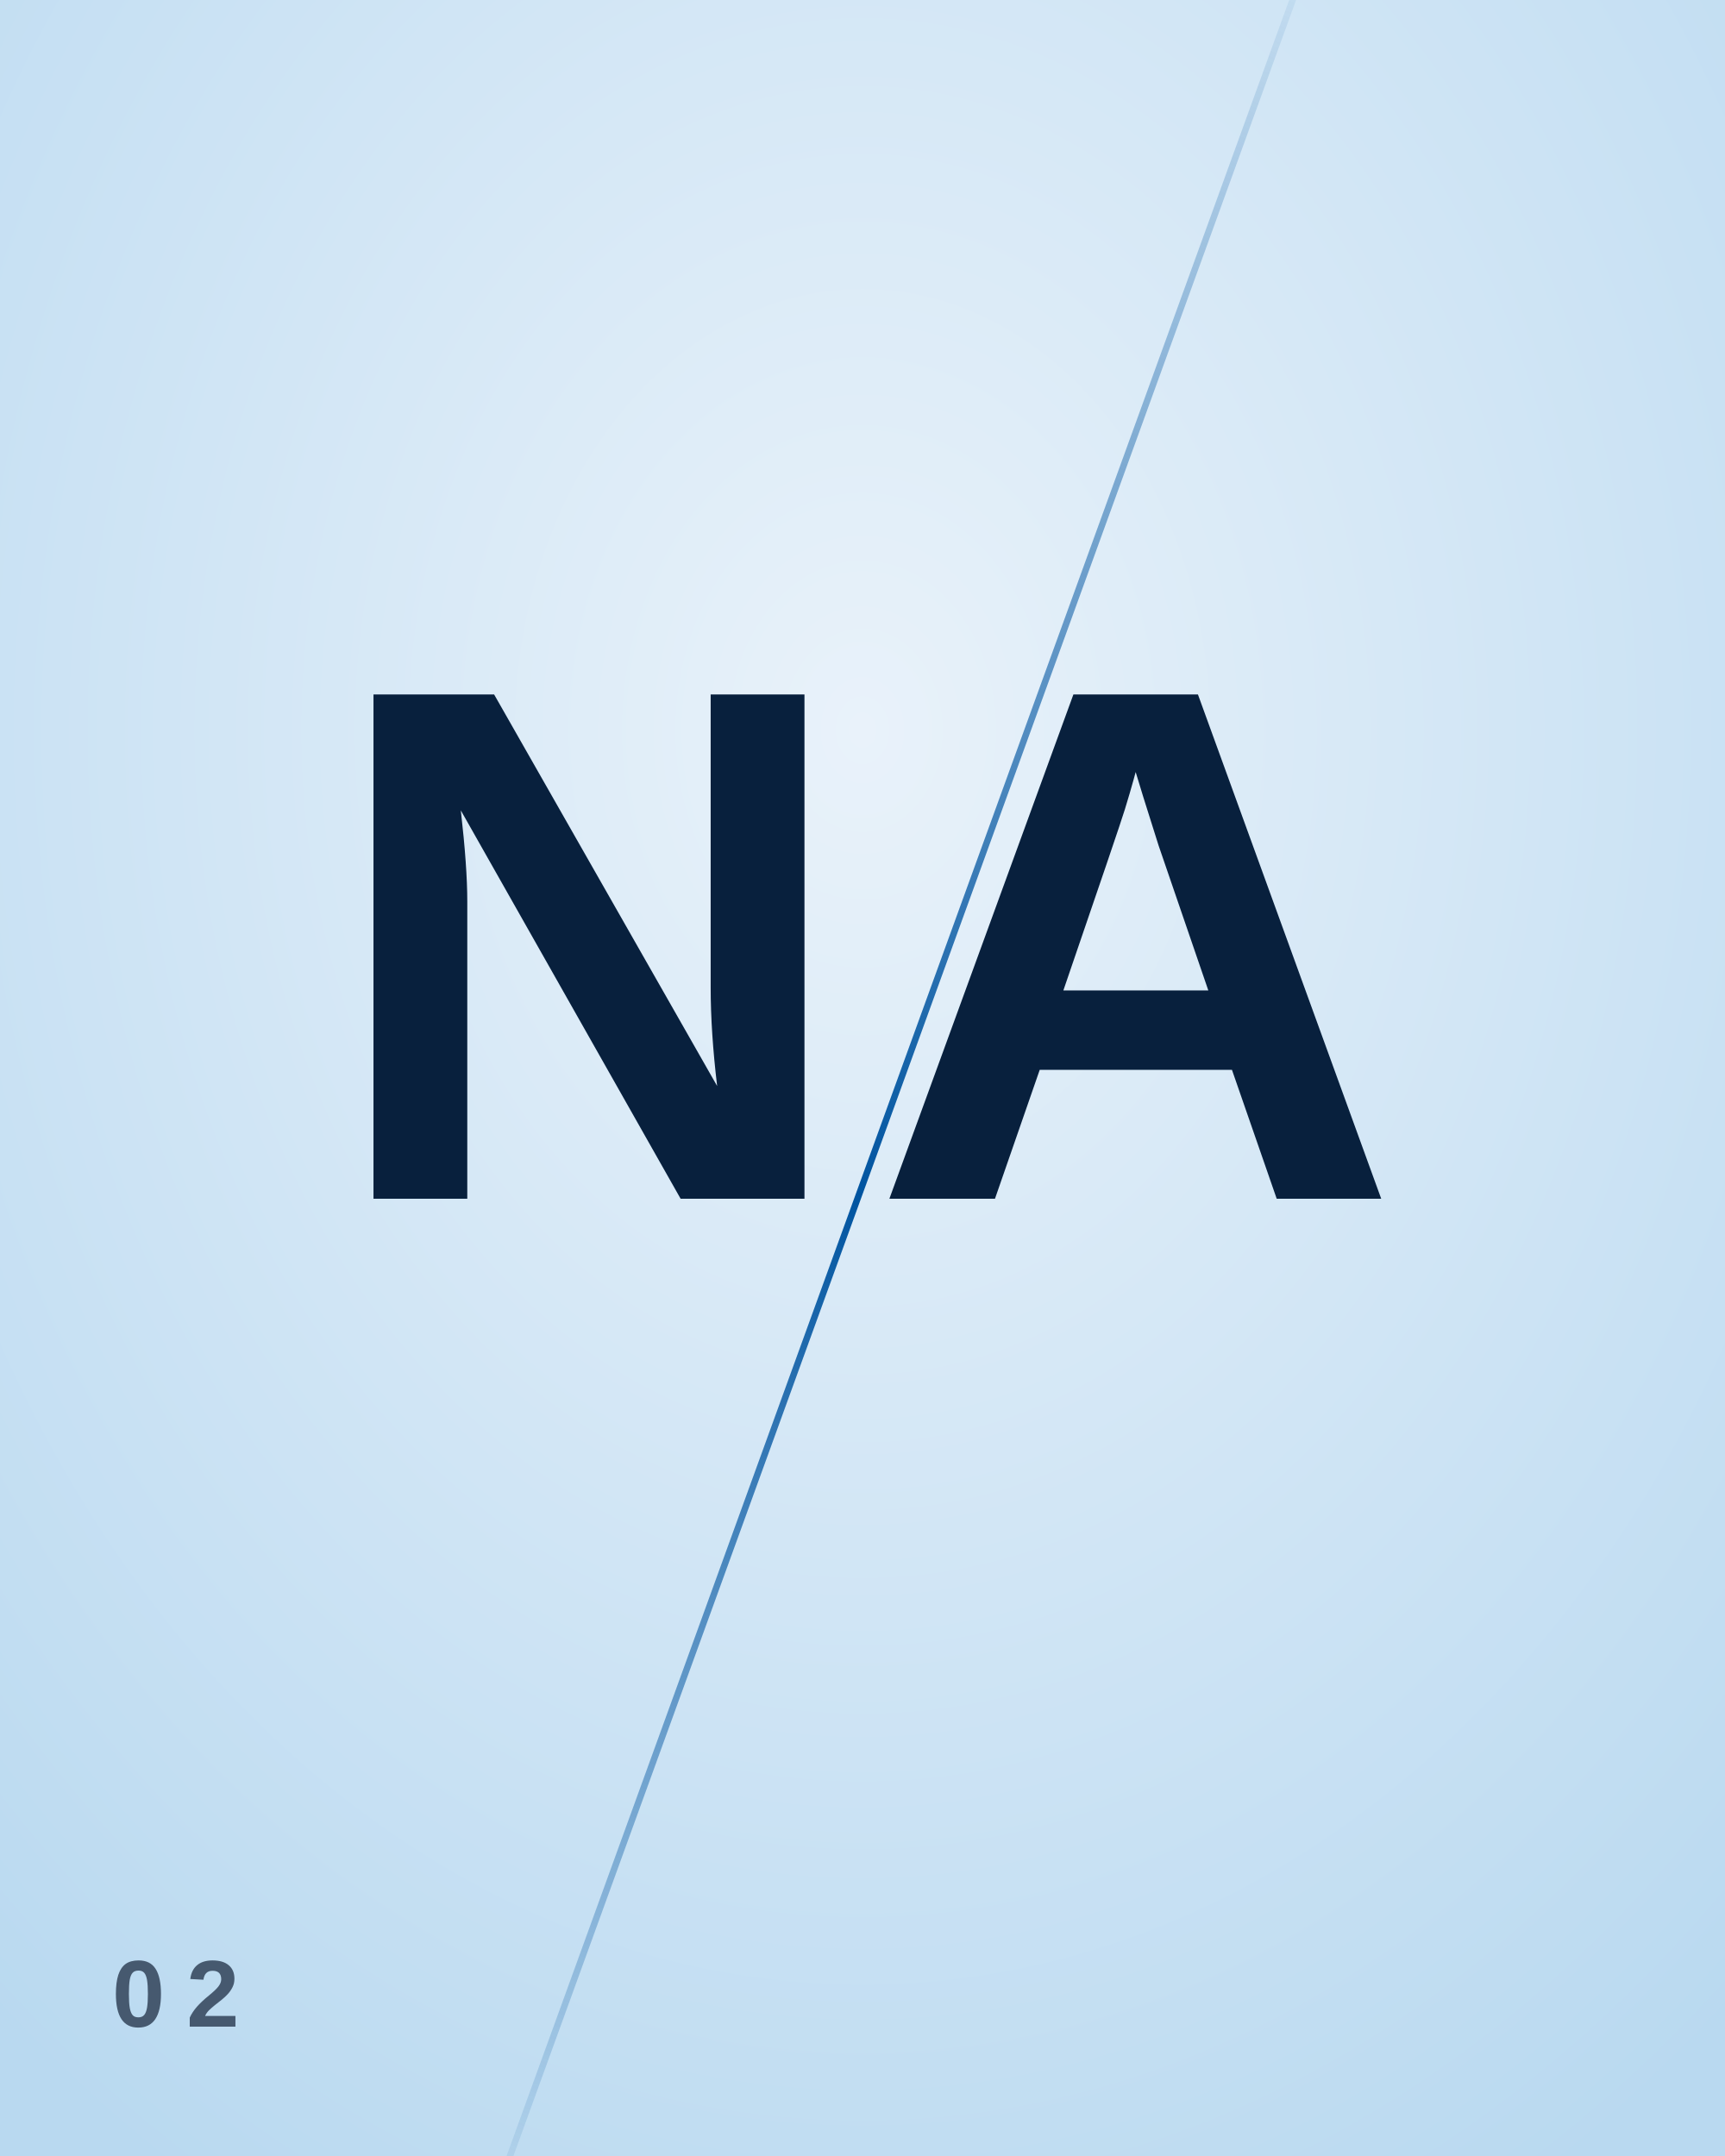
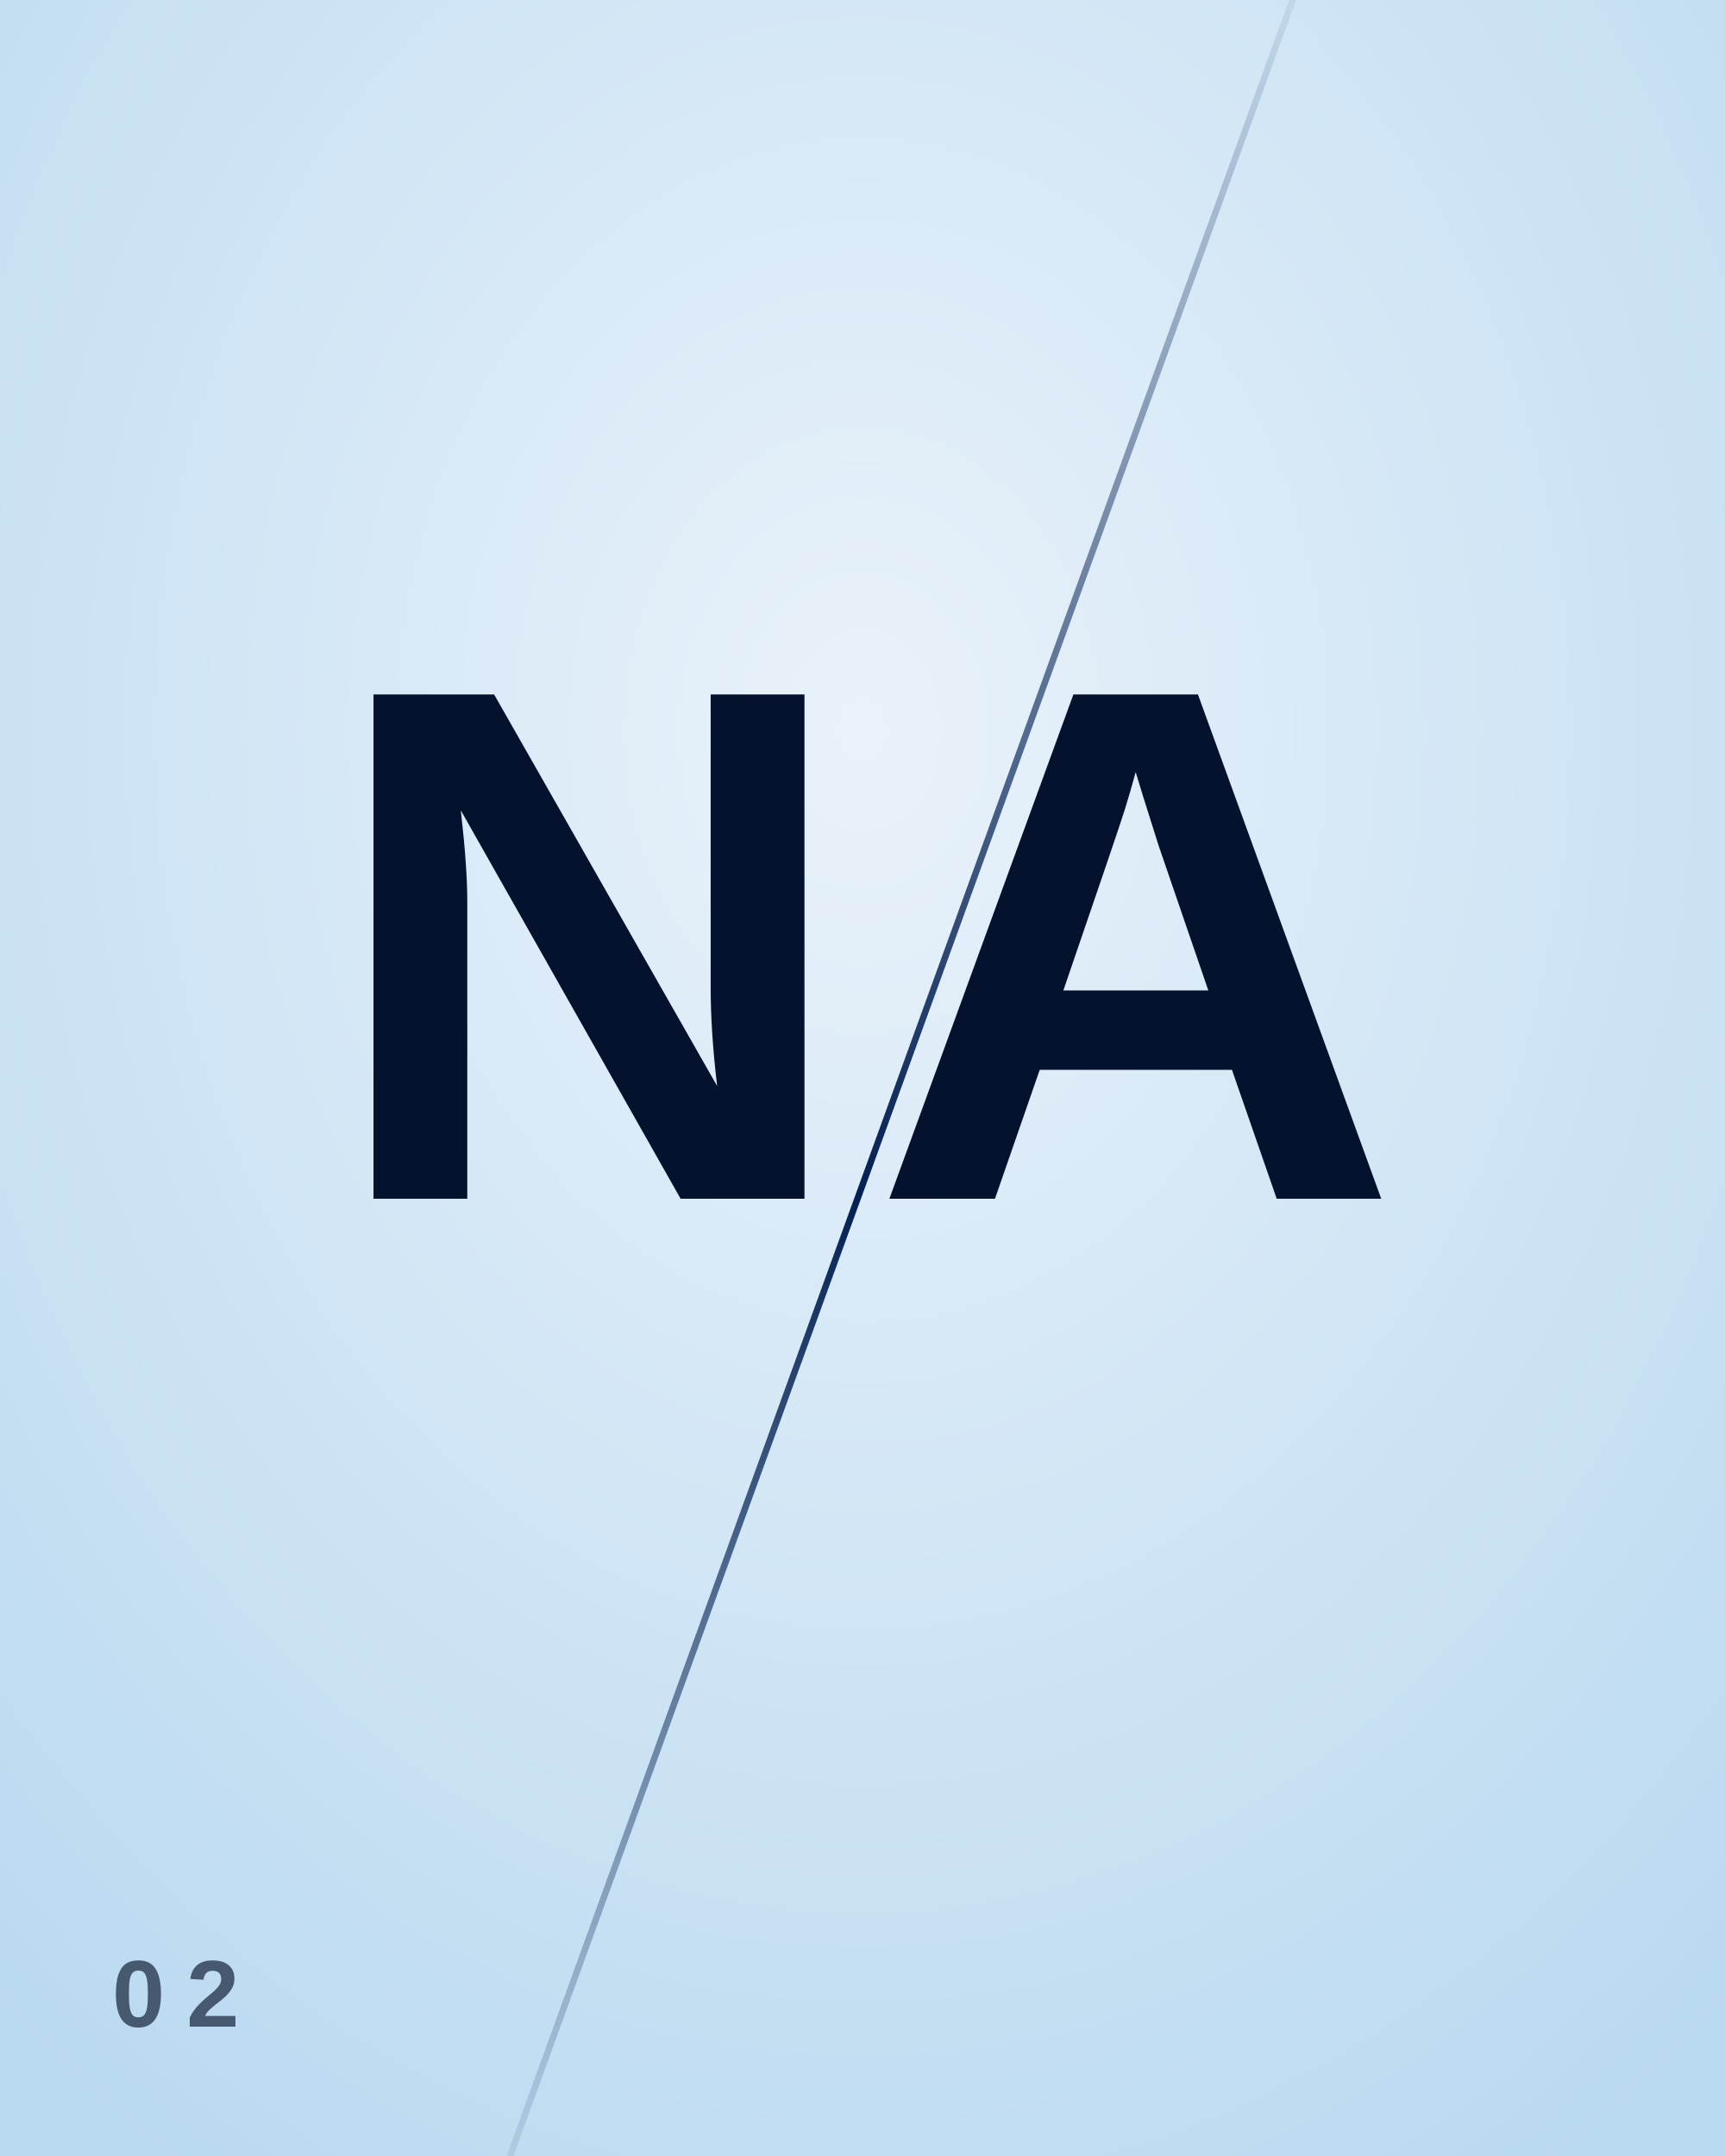
<svg xmlns="http://www.w3.org/2000/svg" width="400" height="500" viewBox="0 0 400 500" role="img" aria-label="Avatar provisional electrica 02">
  <defs>
    <radialGradient id="bg" cx="50%" cy="34%" r="78%">
      <stop offset="0" stop-color="#e9f2fa" />
      <stop offset="1" stop-color="#b9d9f0" />
    </radialGradient>
    <linearGradient id="ln" gradientUnits="userSpaceOnUse" x1="111" y1="520" x2="307" y2="-20">
-       <stop offset="0" stop-color="#0054a0" stop-opacity="0" />
-       <stop offset="0.45" stop-color="#0054a0" />
-       <stop offset="1" stop-color="#0054a0" stop-opacity="0" />
+       <stop offset="0" stop-color="#022052" stop-opacity="0" />
+       <stop offset="0.45" stop-color="#022052" />
+       <stop offset="1" stop-color="#022052" stop-opacity="0" />
    </linearGradient>
  </defs>
  <rect width="400" height="500" fill="url(#bg)" />
  <line x1="111" y1="520" x2="307" y2="-20" stroke="url(#ln)" stroke-width="1.5" />
-   <text x="200" y="278" text-anchor="middle" font-family="'Barlow Condensed','Bahnschrift','Arial Narrow',Arial,sans-serif" font-size="170" font-weight="700" letter-spacing="4" fill="#08203d">NA</text>
+   <text x="200" y="278" text-anchor="middle" font-family="'Barlow Condensed','Bahnschrift','Arial Narrow',Arial,sans-serif" font-size="170" font-weight="700" letter-spacing="4" fill="#04122e">NA</text>
  <text x="26" y="470" font-family="'Barlow Condensed','Bahnschrift','Arial Narrow',Arial,sans-serif" font-size="22" font-weight="600" letter-spacing="5" fill="#46596f">02</text>
</svg>
